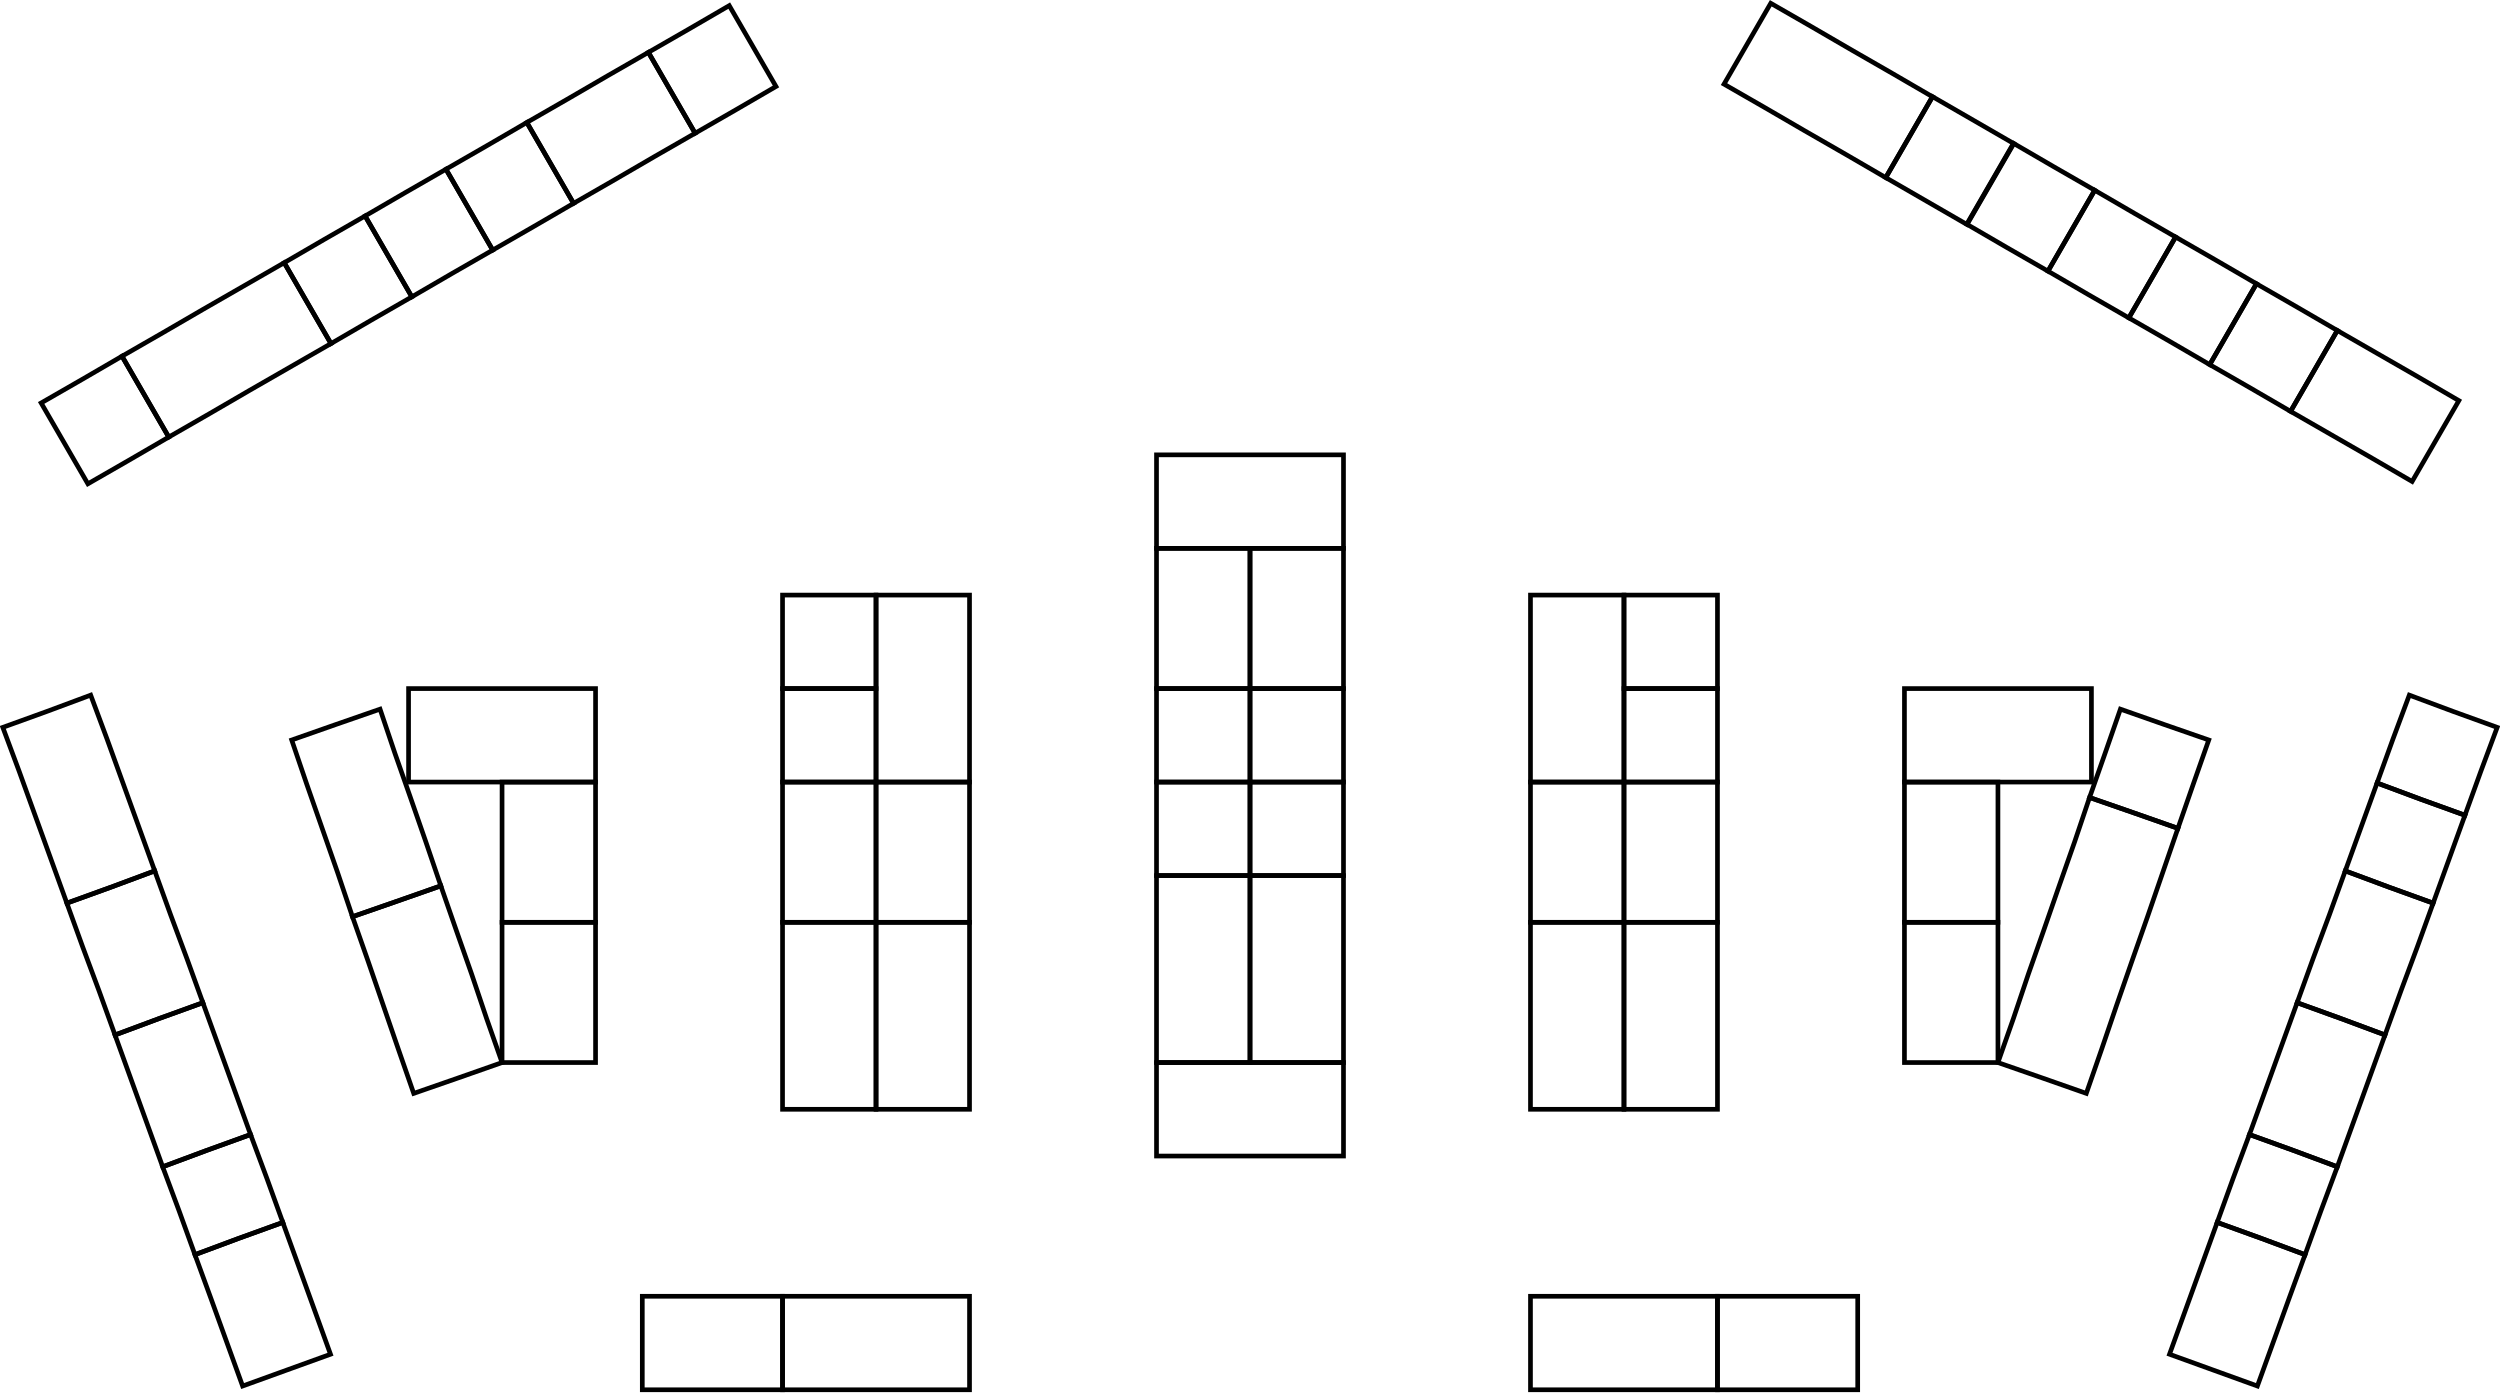
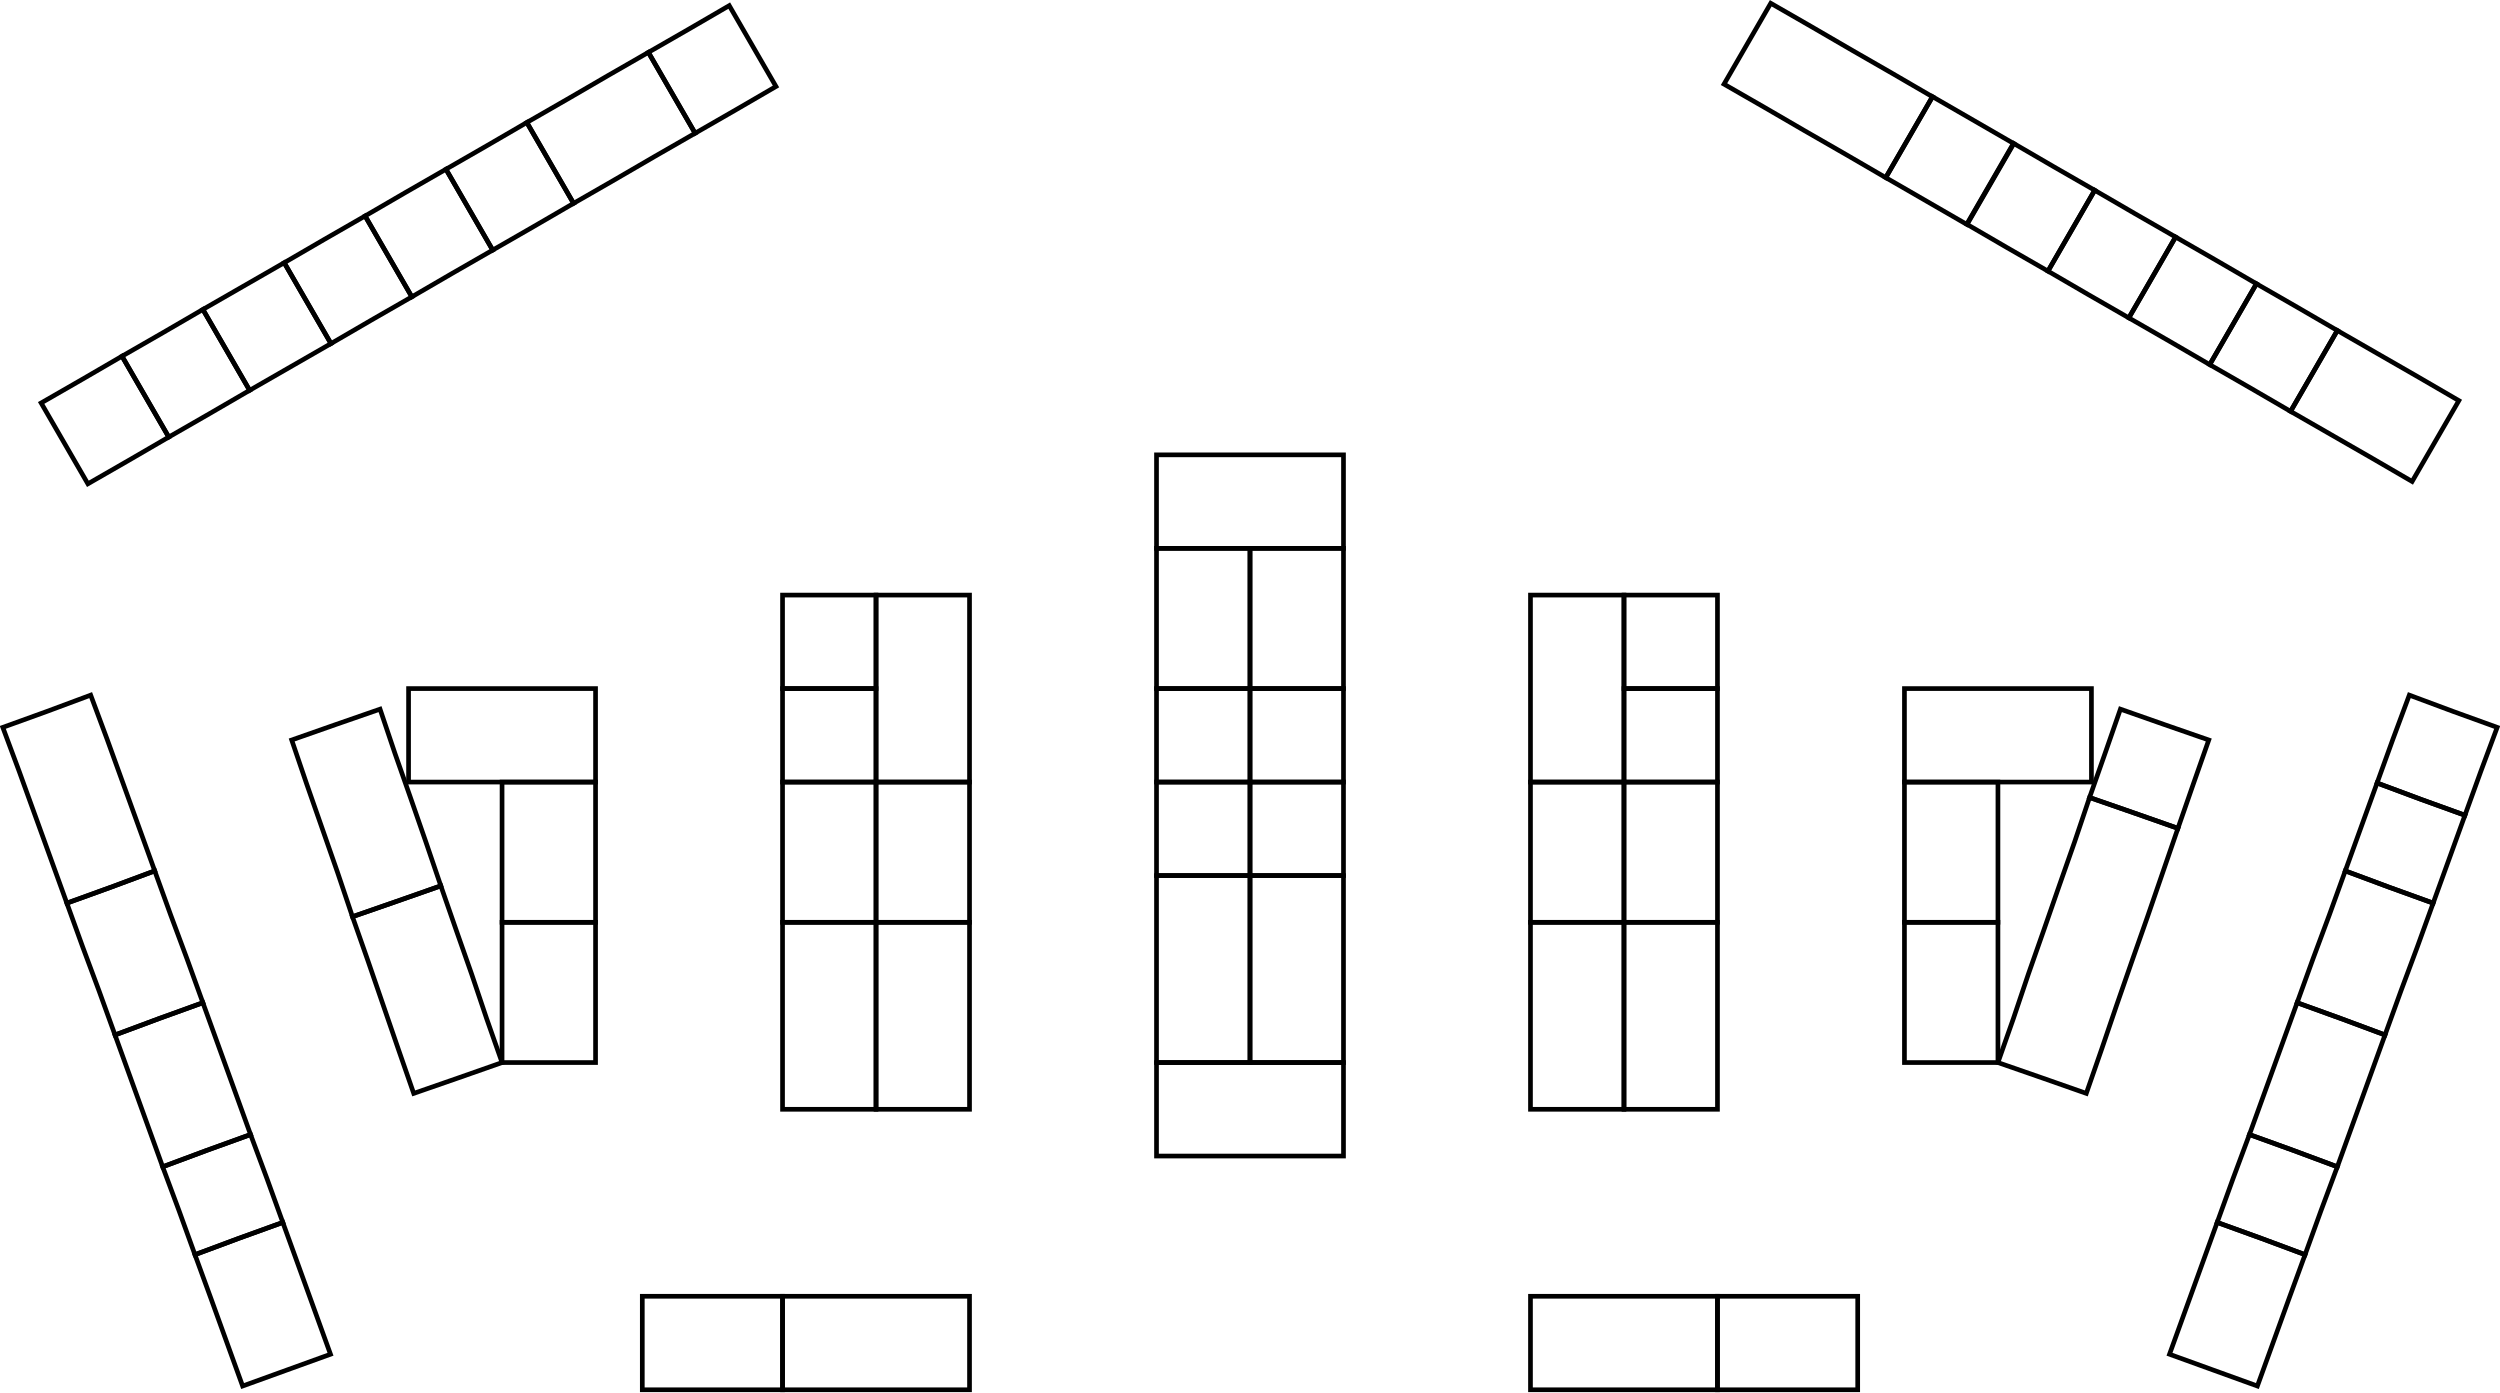
<svg xmlns="http://www.w3.org/2000/svg" id="def" viewBox="0 0 534.8 297.8">
  <defs>
    <style>
      .cls-1 {
        fill: none;
        stroke: #000;
        stroke-miterlimit: 10;
      }
    </style>
  </defs>
  <g id="A56">
    <polygon class="cls-1" points="33.1 186.3 23.7 189.8 14.3 193.2 10.9 183.8 7.5 174.4 4.1 165 .6 155.6 10 152.2 19.4 148.7 22.9 158.1 26.3 167.5 29.7 176.9 33.1 186.3" />
  </g>
  <g id="A4">
    <polygon class="cls-1" points="43.4 214.5 34 217.9 24.6 221.4 21.2 212 17.7 202.6 14.3 193.2 23.7 189.8 33.1 186.3 36.5 195.7 40 205.1 43.4 214.5" />
  </g>
  <g id="A3">
    <polygon class="cls-1" points="53.6 242.7 44.2 246.1 34.8 249.6 31.4 240.2 28 230.8 24.6 221.4 34 217.9 43.4 214.5 46.8 223.9 50.2 233.3 53.6 242.7" />
  </g>
  <g id="A2b">
    <polygon class="cls-1" points="60.5 261.5 51.1 264.9 41.7 268.4 38.3 259 34.8 249.6 44.2 246.1 53.6 242.7 57.1 252.1 60.5 261.5" />
  </g>
  <g id="A0">
    <polygon class="cls-1" points="70.7 289.7 61.3 293.1 51.9 296.5 48.5 287.1 45.1 277.7 41.7 268.4 51.1 264.9 60.5 261.5 63.9 270.9 67.3 280.3 70.7 289.7" />
  </g>
  <g id="A12">
    <polygon class="cls-1" points="166 18.5 157.4 23.5 148.7 28.5 138.7 11.2 147.4 6.2 156 1.2 166 18.5" />
  </g>
  <g id="A11">
    <polygon class="cls-1" points="148.7 28.5 140 33.5 131.4 38.5 122.7 43.5 112.7 26.2 121.4 21.2 130 16.2 138.7 11.2 148.7 28.5" />
  </g>
  <g id="A10b">
    <polygon class="cls-1" points="122.7 43.5 114.1 48.5 105.4 53.5 95.4 36.2 104.1 31.2 112.7 26.2 122.7 43.5" />
  </g>
  <g id="A10a">
    <polygon class="cls-1" points="105.4 53.5 96.7 58.5 88.1 63.5 78.1 46.2 86.7 41.2 95.4 36.2 105.4 53.5" />
  </g>
  <g id="A9">
    <polygon class="cls-1" points="88.1 63.5 79.4 68.5 70.8 73.5 60.8 56.2 69.4 51.2 78.1 46.2 88.1 63.5" />
  </g>
-   <g id="A78">
-     <polygon class="cls-1" points="70.8 73.5 53.4 83.5 44.8 88.5 36.1 93.5 26.1 76.2 34.8 71.2 43.4 66.2 60.8 56.2 70.8 73.5" />
+   <g id="A8">
+     <polygon class="cls-1" points="70.8 73.5 62.1 78.5 53.4 83.5 43.4 66.2 52.1 61.2 60.8 56.2 70.8 73.5" />
+   </g>
+   <g id="A7b">
+     <polygon class="cls-1" points="53.4 83.5 44.8 88.5 36.1 93.5 26.1 76.2 34.8 71.2 43.4 66.2 53.4 83.5" />
  </g>
  <g id="A7a">
    <polygon class="cls-1" points="36.1 93.5 27.5 98.5 18.8 103.5 8.8 86.2 17.5 81.2 26.1 76.2 36.1 93.5" />
  </g>
  <g id="B8b">
    <rect class="cls-1" x="167.4" y="127.3" width="20" height="20" />
  </g>
  <g id="B8a">
    <rect class="cls-1" x="167.4" y="147.3" width="20" height="20" />
  </g>
  <g id="B9">
    <rect class="cls-1" x="187.4" y="127.3" width="20" height="40" />
  </g>
  <g id="B7">
    <rect class="cls-1" x="167.4" y="167.3" width="20" height="30" />
  </g>
  <g id="B10">
    <rect class="cls-1" x="187.4" y="167.3" width="20" height="30" />
  </g>
  <g id="B6">
    <rect class="cls-1" x="167.4" y="197.3" width="20" height="40" />
  </g>
  <g id="B11">
    <rect class="cls-1" x="187.4" y="197.3" width="20" height="40" />
  </g>
  <g id="B4">
    <rect class="cls-1" x="107.4" y="167.3" width="20" height="30" />
  </g>
  <g id="B5">
    <rect class="cls-1" x="107.4" y="197.3" width="20" height="30" />
  </g>
  <g id="B1">
    <polygon class="cls-1" points="107.4 227.3 98 230.6 88.5 233.9 85.2 224.4 78.7 205.5 75.4 196.1 84.9 192.8 94.3 189.5 97.6 199 100.9 208.4 104.1 217.9 107.4 227.3" />
  </g>
  <g id="B2">
    <polygon class="cls-1" points="94.3 189.5 84.9 192.8 75.4 196.1 72.2 186.6 65.6 167.7 62.4 158.3 71.8 155 81.3 151.7 84.5 161.2 87.8 170.6 91.1 180.1 94.3 189.5" />
  </g>
  <g id="B3">
    <rect class="cls-1" x="87.4" y="147.3" width="40" height="20" />
  </g>
  <g id="C6">
    <rect class="cls-1" x="247.4" y="97.3" width="40" height="20" />
  </g>
  <g id="C5">
    <rect class="cls-1" x="247.4" y="117.3" width="20" height="30" />
  </g>
  <g id="C7">
    <rect class="cls-1" x="267.4" y="117.3" width="20" height="30" />
  </g>
  <g id="C8a">
    <rect class="cls-1" x="247.4" y="147.3" width="20" height="20" />
  </g>
  <g id="A2a">
    <rect class="cls-1" x="267.4" y="147.3" width="20" height="20" />
  </g>
  <g id="C8b">
    <rect class="cls-1" x="247.4" y="167.3" width="20" height="20" />
  </g>
  <g id="A1">
    <rect class="cls-1" x="267.4" y="167.3" width="20" height="20" />
  </g>
  <g id="C2">
    <rect class="cls-1" x="247.4" y="187.3" width="20" height="40" />
  </g>
  <g id="C4">
    <rect class="cls-1" x="267.4" y="187.3" width="20" height="40" />
  </g>
  <g id="C1">
    <rect class="cls-1" x="247.4" y="227.3" width="40" height="20" />
  </g>
  <g id="D4b">
    <rect class="cls-1" x="347.4" y="127.3" width="20" height="20" />
  </g>
  <g id="D3">
    <rect class="cls-1" x="327.4" y="127.3" width="20" height="40" />
  </g>
  <g id="D4a">
    <rect class="cls-1" x="347.4" y="147.3" width="20" height="20" />
  </g>
  <g id="D2">
    <rect class="cls-1" x="327.4" y="167.3" width="20" height="30" />
  </g>
  <g id="D5">
    <rect class="cls-1" x="347.4" y="167.3" width="20" height="30" />
  </g>
  <g id="D1">
    <rect class="cls-1" x="327.4" y="197.3" width="20" height="40" />
  </g>
  <g id="D6">
    <rect class="cls-1" x="347.4" y="197.3" width="20" height="40" />
  </g>
  <g id="D9">
    <rect class="cls-1" x="407.4" y="147.3" width="40" height="20" />
  </g>
  <g id="D8">
    <rect class="cls-1" x="407.4" y="167.3" width="20" height="30" />
  </g>
  <g id="D7">
    <rect class="cls-1" x="407.4" y="197.3" width="20" height="30" />
  </g>
  <g id="D10">
    <polygon class="cls-1" points="472.5 158.3 469.2 167.7 465.9 177.2 456.5 173.9 447 170.6 450.3 161.2 453.6 151.7 463 155 472.5 158.3" />
  </g>
  <g id="D11">
    <polygon class="cls-1 d11" points="427.4 227.3 436.9 230.6 446.3 233.9 449.6 224.4 452.8 215 456.1 205.5 459.4 196.1 465.9 177.2 456.5 173.9 447 170.6 443.8 180.1 440.5 189.5 437.2 199 433.9 208.4 430.7 217.9 427.4 227.3" />
  </g>
  <g id="E11">
    <polygon class="cls-1 e11" points="368.8 18 378.8 .7 387.5 5.7 396.1 10.7 404.8 15.7 413.4 20.7 403.4 38 394.8 33 386.1 28 377.5 23" />
  </g>
  <g id="E10">
    <rect class="cls-1" x="407.1" y="24.3" width="20" height="20" transform="translate(178.8 378.4) rotate(-60)" />
  </g>
  <g id="E9b">
    <polygon class="cls-1" points="448.1 40.7 438.1 58 429.4 53 420.8 48 430.8 30.7 439.4 35.7 448.1 40.7" />
  </g>
  <g id="E9a">
    <polygon class="cls-1" points="465.4 50.7 455.4 68 446.7 63 438.1 58 448.1 40.7 456.7 45.7 465.4 50.7" />
  </g>
  <g id="E8">
    <polygon class="cls-1" points="482.7 60.7 472.7 78 464.1 73 455.4 68 465.4 50.7 474.1 55.7 482.7 60.7" />
  </g>
  <g id="E7">
    <polygon class="cls-1" points="500 70.7 490 88 481.4 83 472.7 78 482.7 60.7 491.4 65.7 500 70.7" />
  </g>
  <g id="E6">
    <polygon class="cls-1" points="526 85.7 516 103 507.4 98 498.7 93 490 88 500 70.7 508.7 75.7 517.4 80.7 526 85.7" />
  </g>
  <g id="E5b">
    <polygon class="cls-1" points="534.2 155.6 530.7 165 527.3 174.4 517.9 171 508.5 167.5 511.9 158.1 515.4 148.7 524.8 152.2 534.2 155.6" />
  </g>
  <g id="E5a">
    <polygon class="cls-1" points="527.3 174.4 523.9 183.8 520.5 193.2 511.1 189.8 501.7 186.3 505.1 176.9 508.5 167.5 517.9 171 527.3 174.4" />
  </g>
  <g id="E4">
    <polygon class="cls-1" points="520.5 193.2 517.1 202.6 513.6 212 510.2 221.4 500.8 217.9 491.4 214.5 494.8 205.1 498.3 195.7 501.7 186.3 511.1 189.8 520.5 193.2" />
  </g>
  <g id="E3">
    <polygon class="cls-1" points="510.2 221.4 506.8 230.8 503.4 240.2 500 249.6 490.6 246.1 481.2 242.7 484.6 233.3 488 223.9 491.4 214.5 500.8 217.9 510.2 221.4" />
  </g>
  <g id="E2">
    <polygon class="cls-1" points="500 249.6 496.5 259 493.1 268.4 483.7 264.9 474.3 261.5 477.7 252.1 481.2 242.7 490.6 246.1 500 249.6" />
  </g>
  <g id="E1">
    <polygon class="cls-1" points="493.1 268.4 489.7 277.7 486.3 287.1 482.9 296.5 473.5 293.1 464.1 289.7 467.5 280.3 470.9 270.9 474.3 261.5 483.7 264.9 493.1 268.4" />
  </g>
  <g id="F4">
    <rect class="cls-1" x="327.4" y="277.3" width="40" height="20" />
  </g>
  <g id="F5">
    <rect class="cls-1" x="367.4" y="277.3" width="30" height="20" />
  </g>
  <g id="F2">
    <rect class="cls-1" x="137.4" y="277.3" width="30" height="20" />
  </g>
  <g id="F3">
    <rect class="cls-1" x="167.4" y="277.3" width="40" height="20" />
  </g>
</svg>
